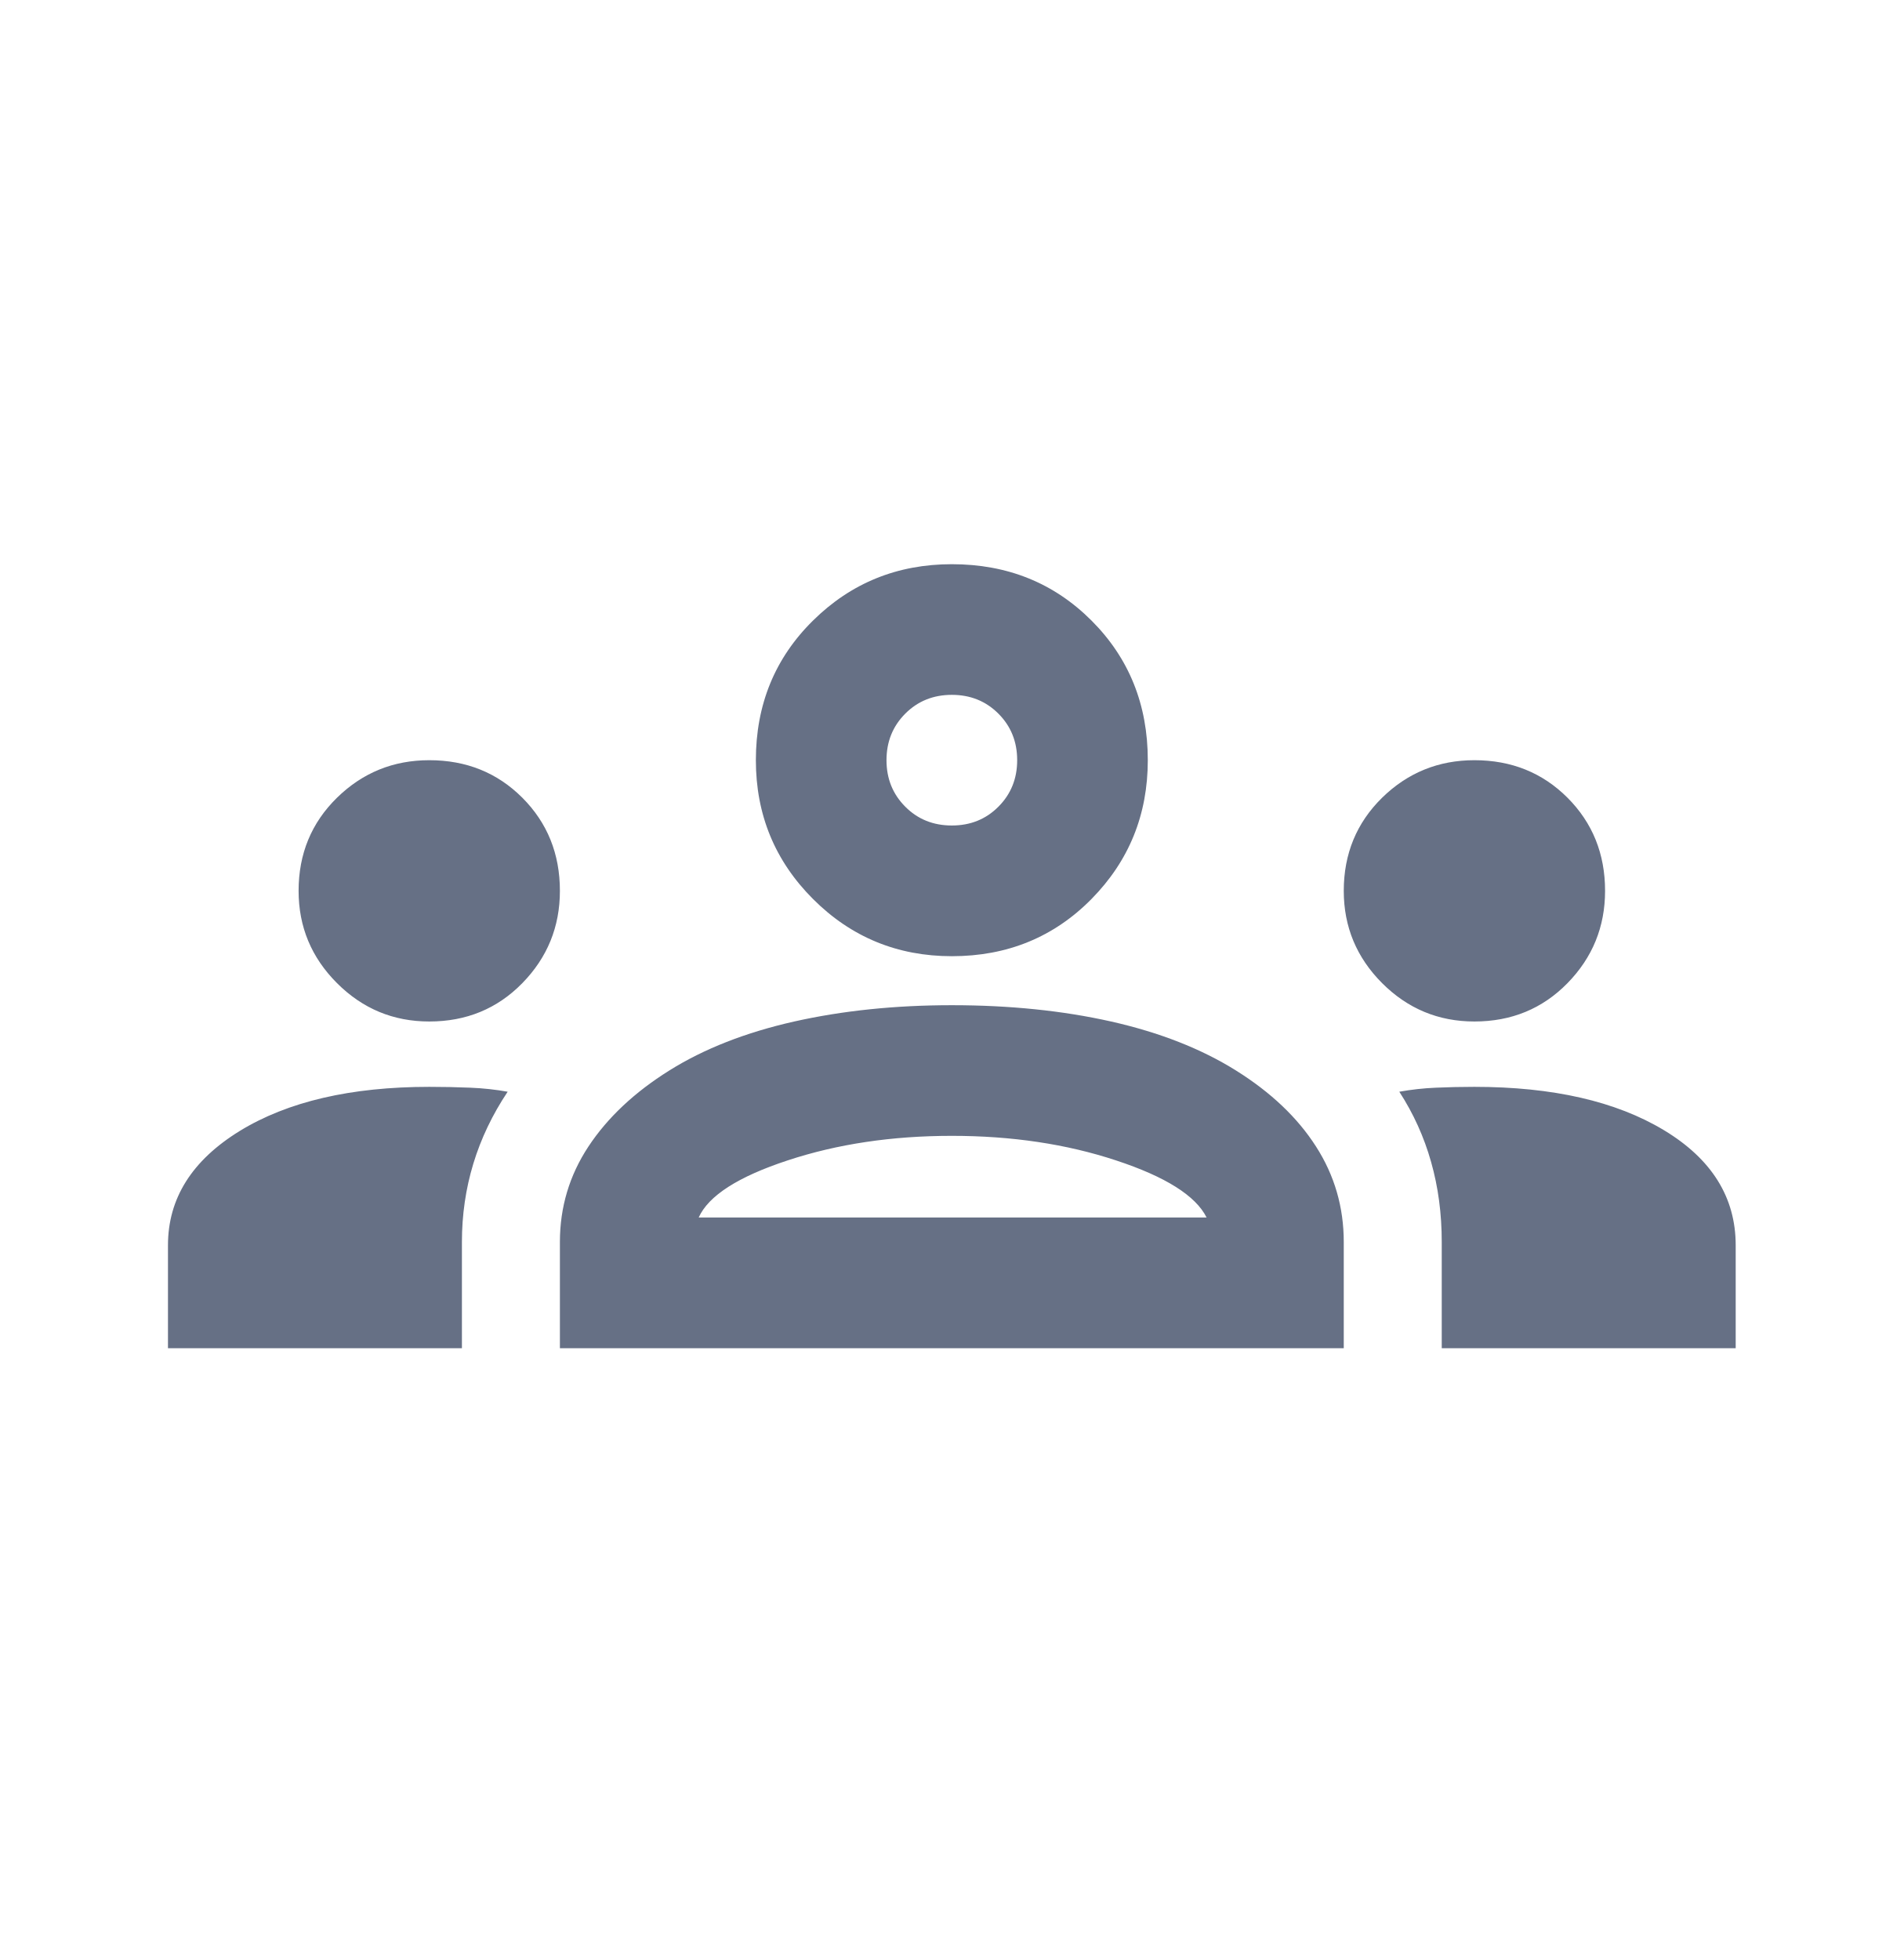
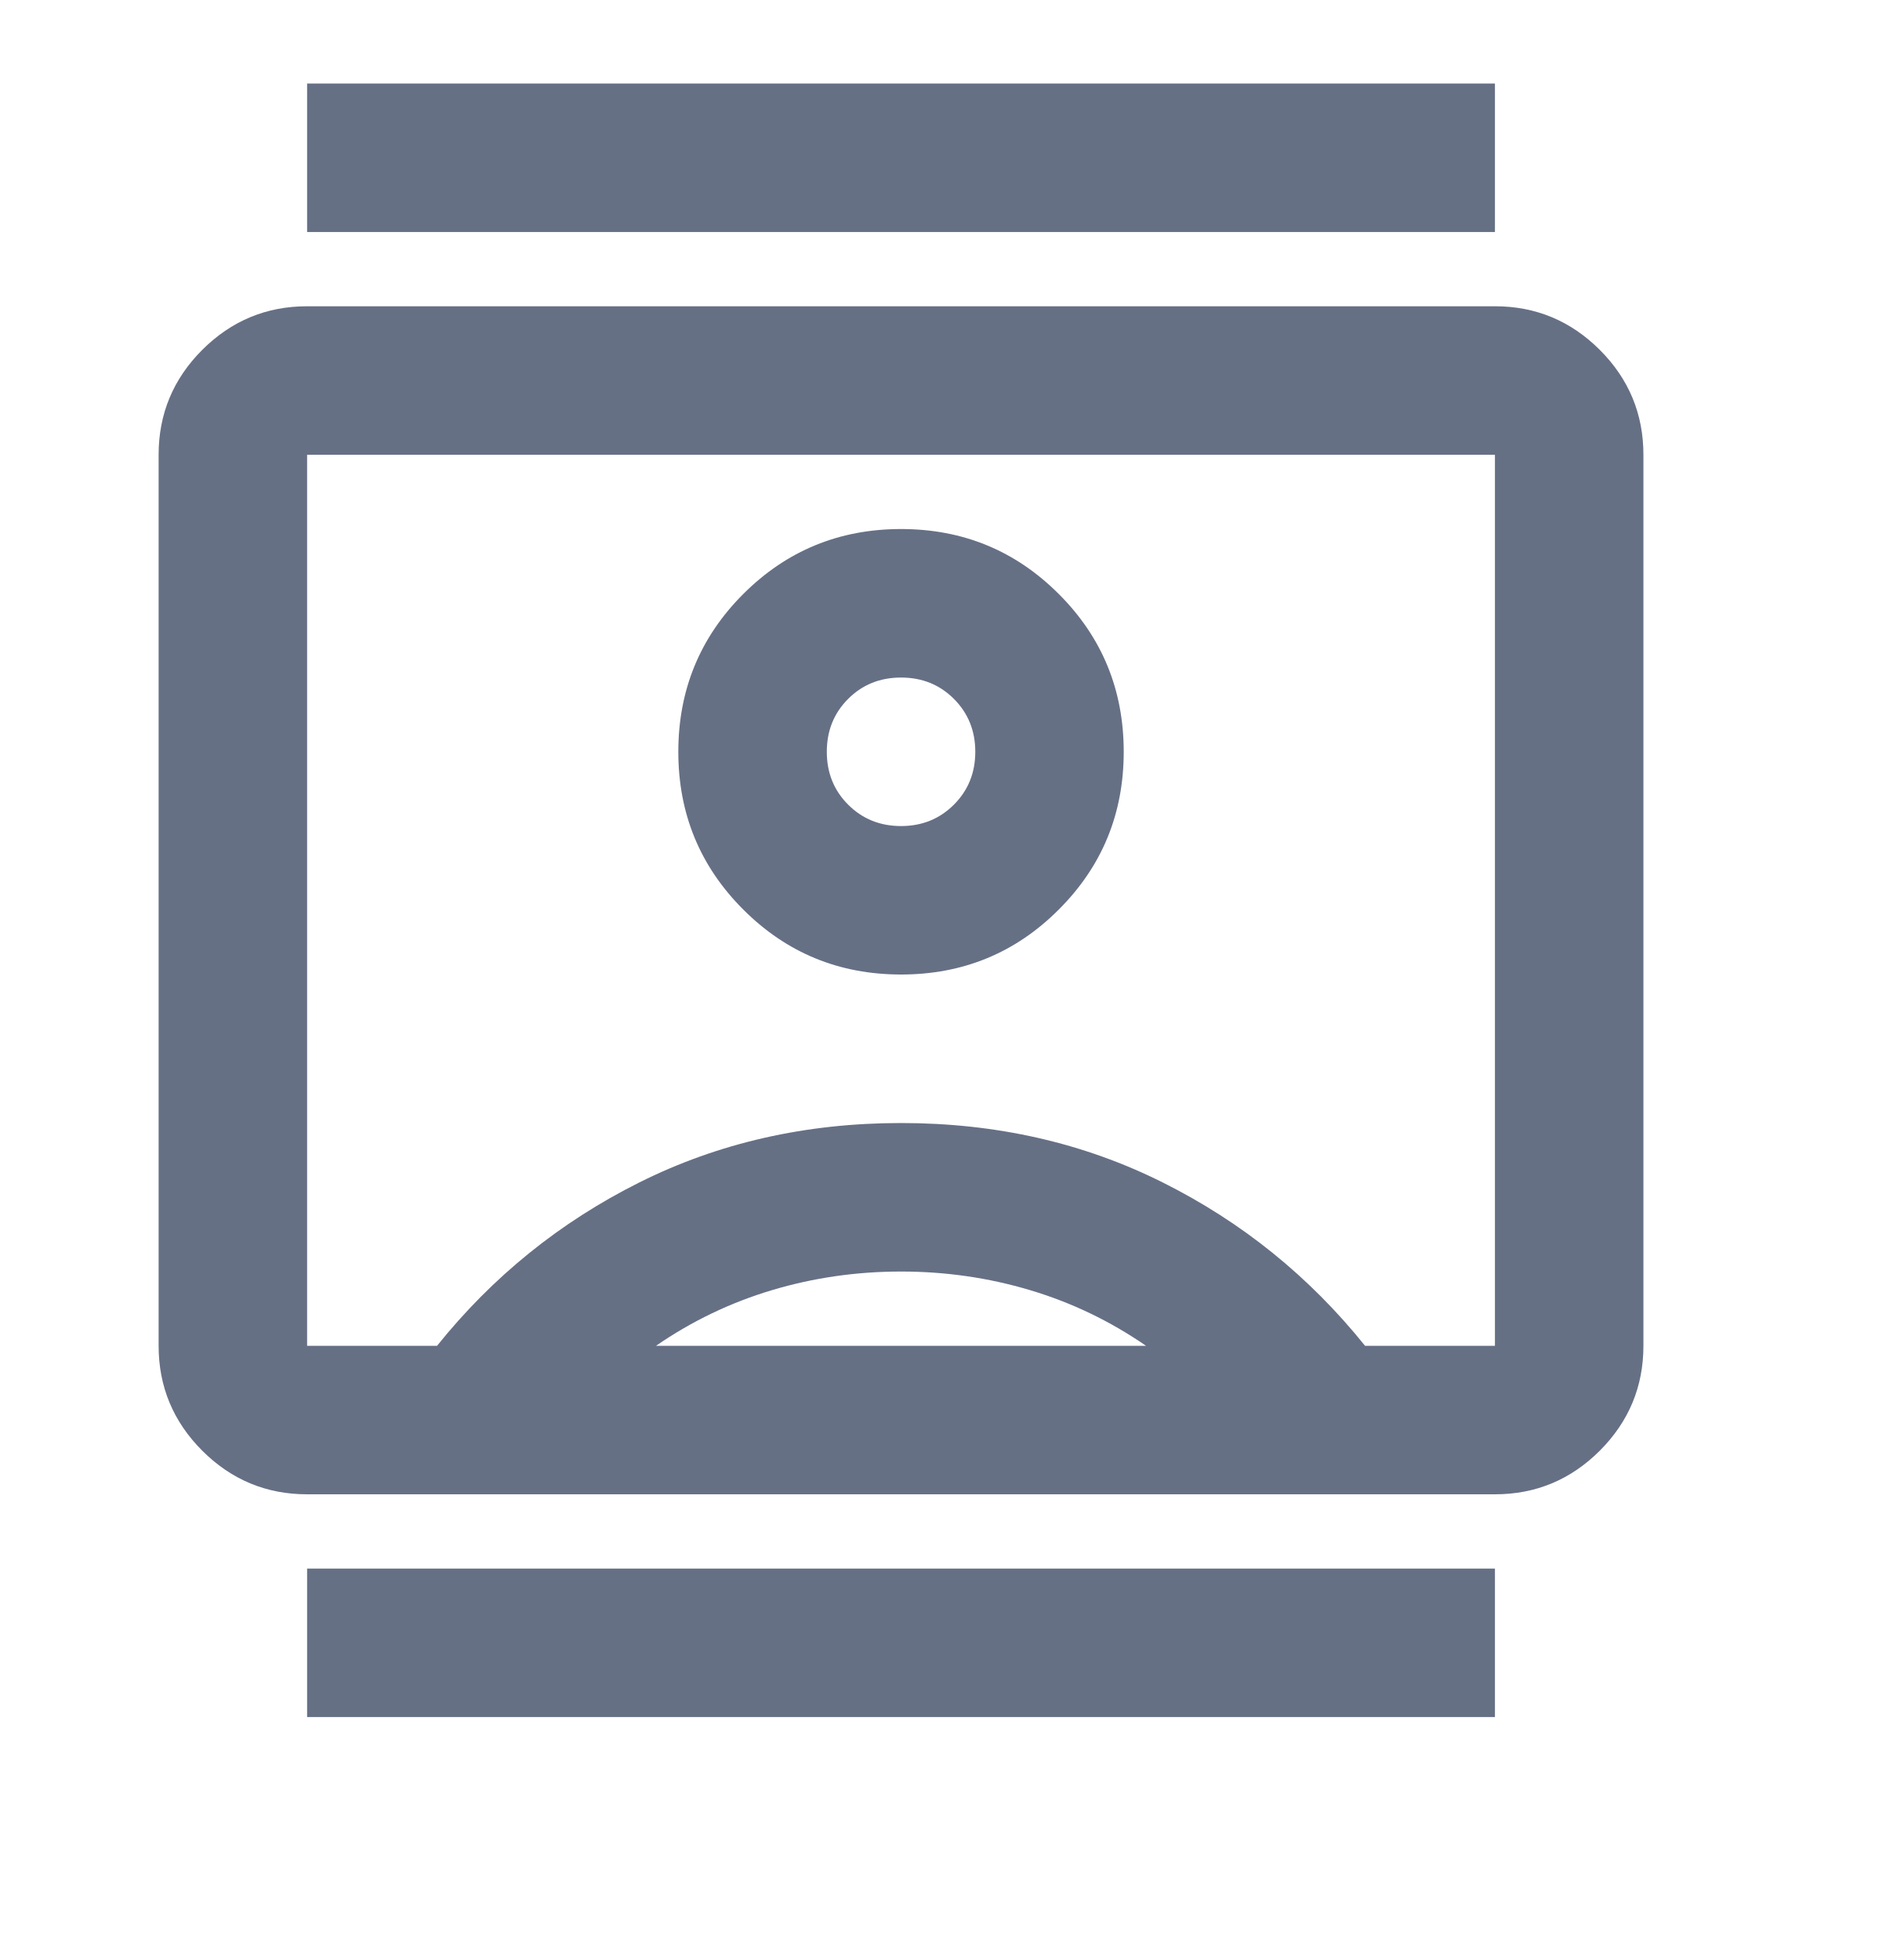
<svg xmlns="http://www.w3.org/2000/svg" width="34" height="35" viewBox="0 0 34 35" fill="none">
-   <path d="M3 24.075V22.237C3 21.401 3.428 20.721 4.283 20.195C5.139 19.671 6.267 19.408 7.667 19.408C7.919 19.408 8.162 19.413 8.396 19.423C8.629 19.432 8.853 19.457 9.067 19.495C8.794 19.904 8.59 20.332 8.454 20.779C8.318 21.226 8.25 21.693 8.25 22.179V24.075H3ZM10 24.075V22.179C10 21.557 10.17 20.988 10.51 20.473C10.851 19.957 11.332 19.505 11.954 19.116C12.576 18.727 13.32 18.436 14.185 18.241C15.051 18.047 15.989 17.95 17 17.95C18.031 17.95 18.979 18.047 19.844 18.241C20.709 18.436 21.453 18.727 22.075 19.116C22.697 19.505 23.174 19.957 23.504 20.473C23.835 20.988 24 21.557 24 22.179V24.075H10ZM25.75 24.075V22.179C25.75 21.673 25.687 21.197 25.56 20.75C25.434 20.302 25.244 19.884 24.992 19.495C25.206 19.457 25.424 19.432 25.648 19.423C25.872 19.413 26.1 19.408 26.333 19.408C27.733 19.408 28.861 19.666 29.717 20.181C30.572 20.696 31 21.382 31 22.237V24.075H25.75ZM12.479 21.741H21.55C21.356 21.352 20.816 21.012 19.931 20.721C19.047 20.429 18.069 20.283 17 20.283C15.931 20.283 14.954 20.429 14.069 20.721C13.184 21.012 12.654 21.352 12.479 21.741ZM7.667 18.241C7.025 18.241 6.476 18.013 6.019 17.556C5.562 17.099 5.333 16.55 5.333 15.908C5.333 15.247 5.562 14.693 6.019 14.245C6.476 13.798 7.025 13.575 7.667 13.575C8.328 13.575 8.882 13.798 9.329 14.245C9.776 14.693 10 15.247 10 15.908C10 16.55 9.776 17.099 9.329 17.556C8.882 18.013 8.328 18.241 7.667 18.241ZM26.333 18.241C25.692 18.241 25.142 18.013 24.685 17.556C24.229 17.099 24 16.55 24 15.908C24 15.247 24.229 14.693 24.685 14.245C25.142 13.798 25.692 13.575 26.333 13.575C26.994 13.575 27.549 13.798 27.996 14.245C28.443 14.693 28.667 15.247 28.667 15.908C28.667 16.55 28.443 17.099 27.996 17.556C27.549 18.013 26.994 18.241 26.333 18.241ZM17 17.075C16.028 17.075 15.201 16.734 14.521 16.054C13.84 15.373 13.5 14.547 13.5 13.575C13.5 12.583 13.84 11.752 14.521 11.081C15.201 10.41 16.028 10.075 17 10.075C17.992 10.075 18.823 10.41 19.494 11.081C20.165 11.752 20.5 12.583 20.5 13.575C20.5 14.547 20.165 15.373 19.494 16.054C18.823 16.734 17.992 17.075 17 17.075ZM17 14.741C17.331 14.741 17.608 14.63 17.831 14.406C18.055 14.182 18.167 13.905 18.167 13.575C18.167 13.244 18.055 12.967 17.831 12.743C17.608 12.52 17.331 12.408 17 12.408C16.669 12.408 16.392 12.52 16.169 12.743C15.945 12.967 15.833 13.244 15.833 13.575C15.833 13.905 15.945 14.182 16.169 14.406C16.392 14.63 16.669 14.741 17 14.741Z" fill="#667085" />
+   <path d="M5.485 30.662V28.01H26.7V30.662H5.485ZM5.485 4.143V1.491H26.7V4.143H5.485ZM16.093 17.402C17.198 17.402 18.137 17.016 18.91 16.242C19.684 15.469 20.07 14.53 20.07 13.425C20.07 12.32 19.684 11.38 18.91 10.607C18.137 9.834 17.198 9.447 16.093 9.447C14.988 9.447 14.049 9.834 13.275 10.607C12.502 11.38 12.115 12.32 12.115 13.425C12.115 14.53 12.502 15.469 13.275 16.242C14.049 17.016 14.988 17.402 16.093 17.402ZM5.485 26.684C4.756 26.684 4.132 26.424 3.612 25.905C3.093 25.385 2.833 24.761 2.833 24.032V8.121C2.833 7.392 3.093 6.767 3.612 6.248C4.132 5.729 4.756 5.469 5.485 5.469H26.7C27.429 5.469 28.053 5.729 28.573 6.248C29.092 6.767 29.352 7.392 29.352 8.121V24.032C29.352 24.761 29.092 25.385 28.573 25.905C28.053 26.424 27.429 26.684 26.7 26.684H5.485ZM7.806 24.032C8.8 22.794 10.005 21.822 11.419 21.115C12.833 20.408 14.391 20.054 16.093 20.054C17.794 20.054 19.352 20.408 20.766 21.115C22.181 21.822 23.385 22.794 24.38 24.032H26.7V8.121H5.485V24.032H7.806ZM11.717 24.032H20.468C19.827 23.59 19.137 23.259 18.396 23.038C17.656 22.817 16.888 22.706 16.093 22.706C15.297 22.706 14.529 22.817 13.789 23.038C13.049 23.259 12.358 23.59 11.717 24.032ZM16.093 14.751C15.717 14.751 15.402 14.623 15.148 14.369C14.894 14.115 14.767 13.8 14.767 13.425C14.767 13.049 14.894 12.734 15.148 12.48C15.402 12.226 15.717 12.099 16.093 12.099C16.468 12.099 16.783 12.226 17.037 12.48C17.291 12.734 17.419 13.049 17.419 13.425C17.419 13.8 17.291 14.115 17.037 14.369C16.783 14.623 16.468 14.751 16.093 14.751Z" fill="#667085" />
</svg>
